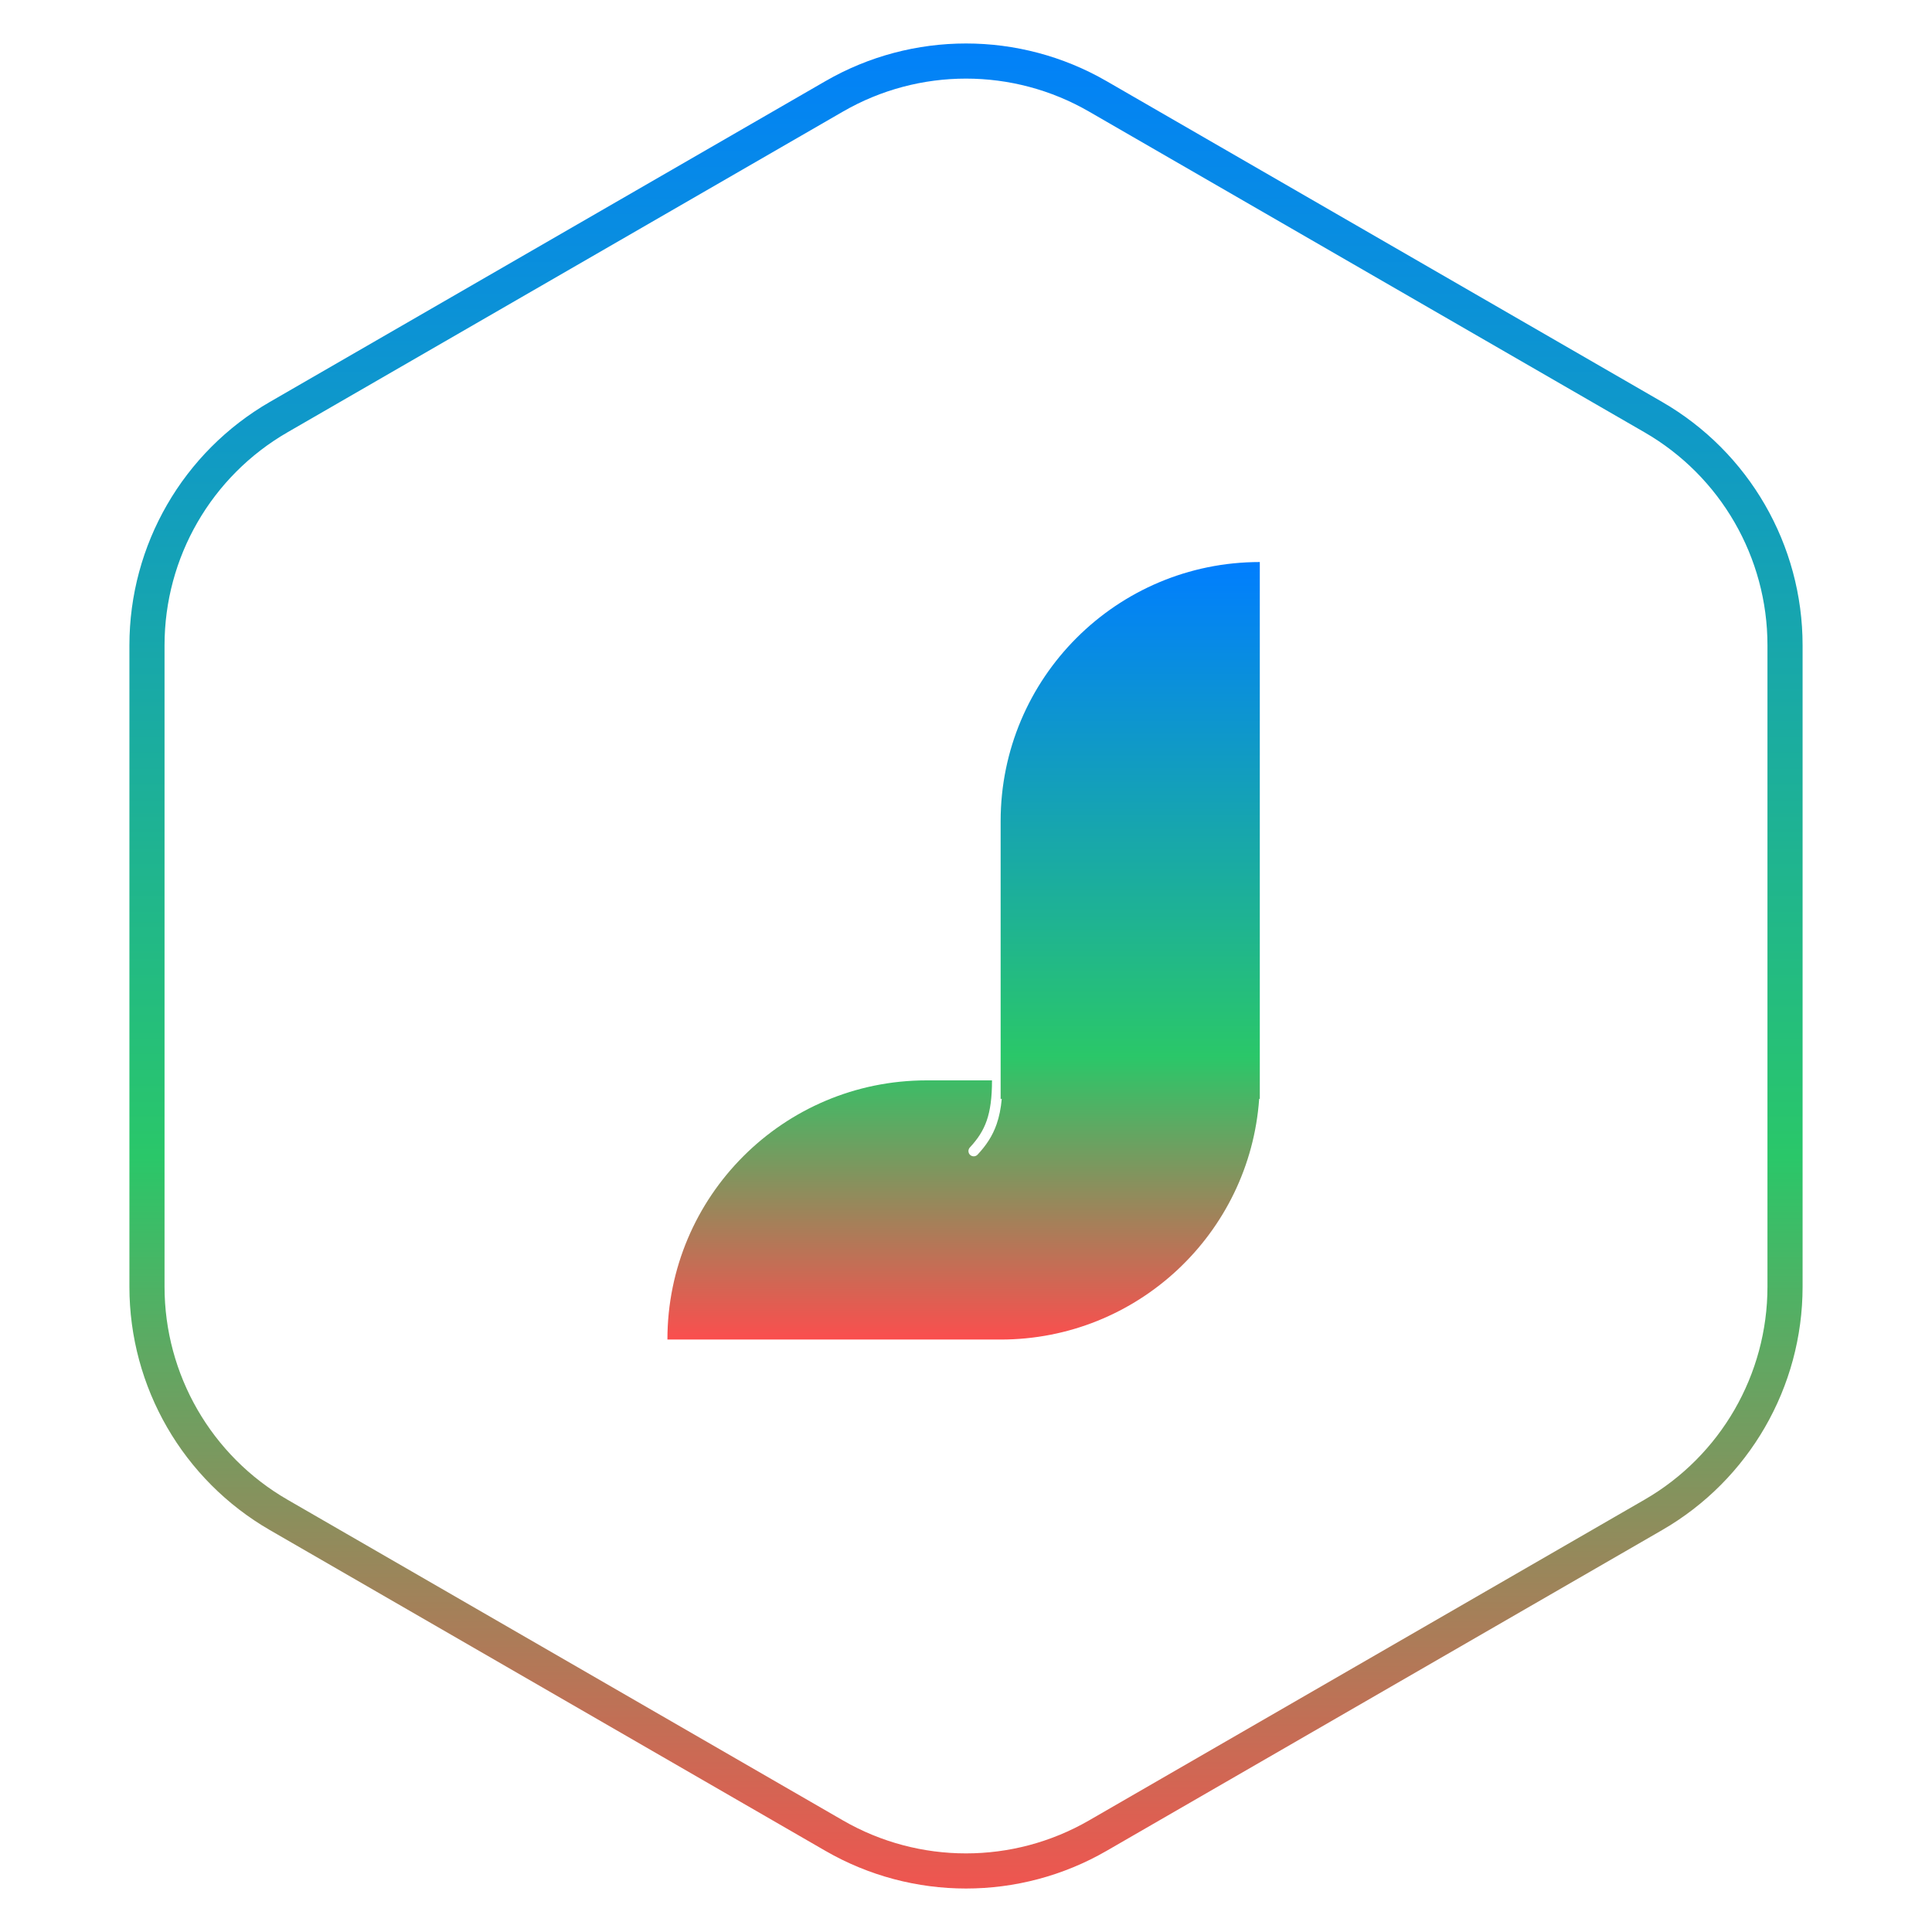
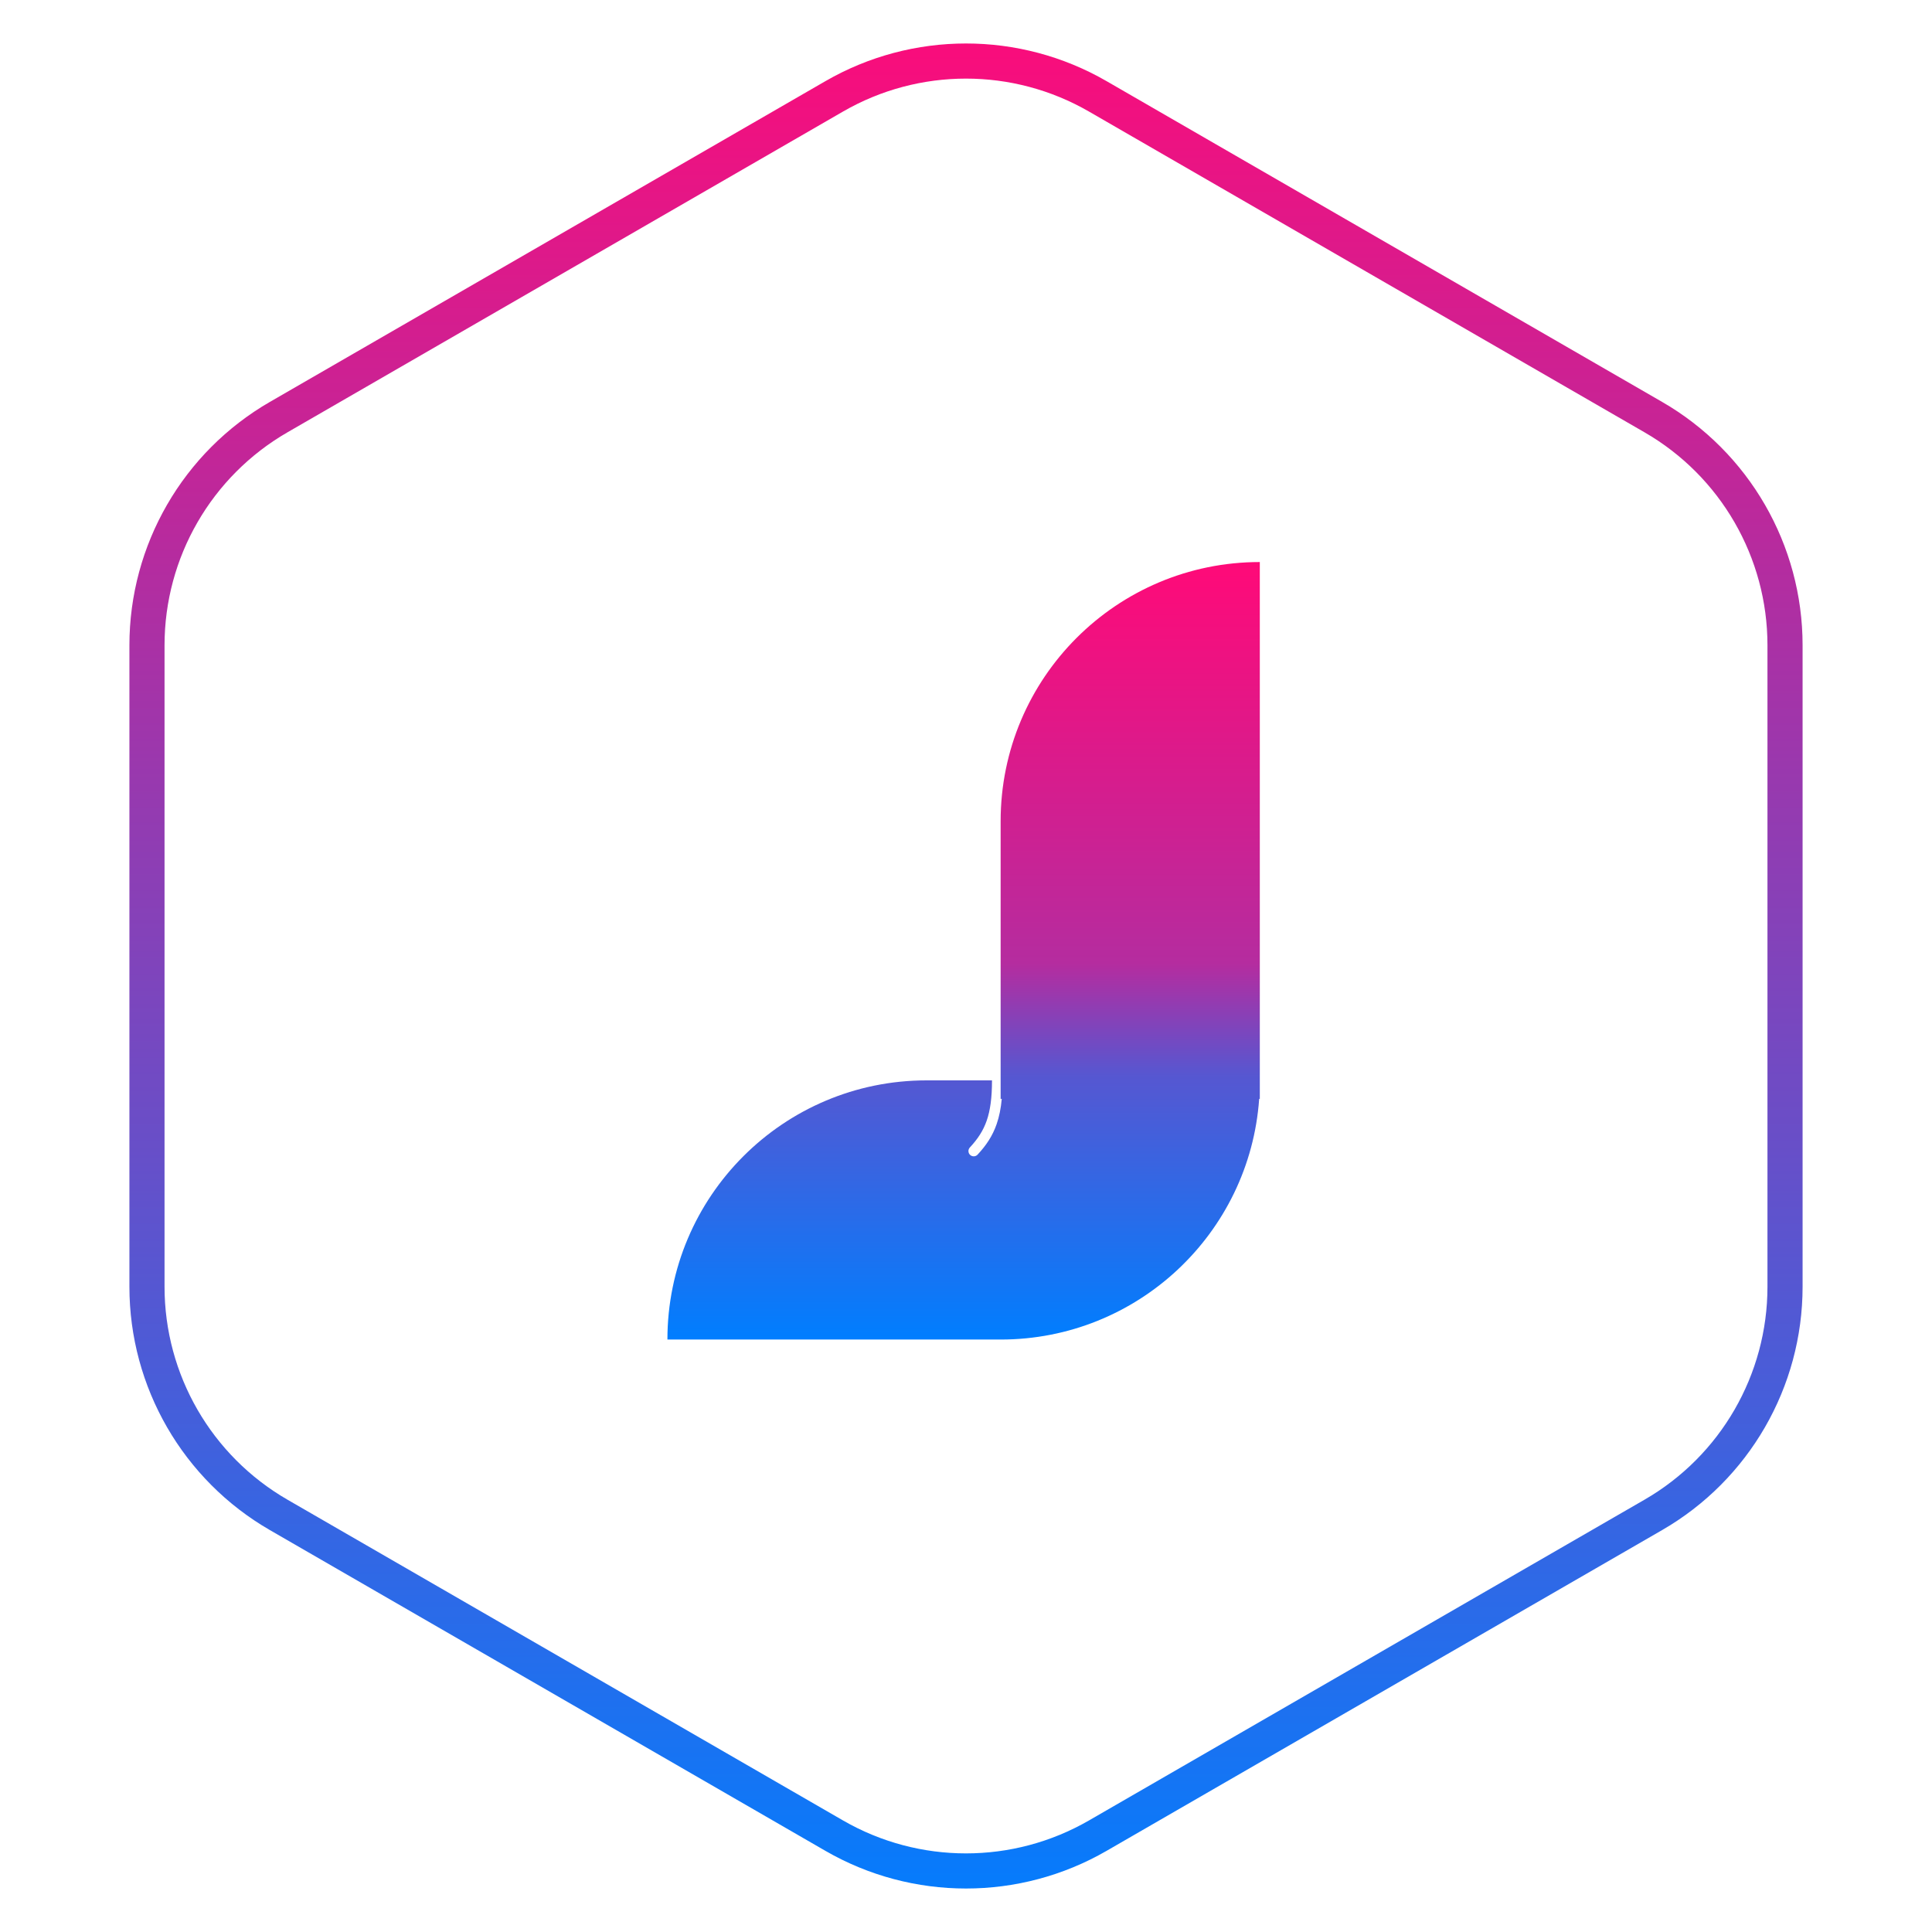
<svg xmlns="http://www.w3.org/2000/svg" width="55" height="55" viewBox="0 0 55 55" fill="none">
  <path d="M23.75 2.742C26.07 1.403 28.93 1.403 31.25 2.742L47.066 11.874C49.386 13.213 50.816 15.689 50.816 18.369V36.631C50.816 39.311 49.386 41.787 47.066 43.126L31.25 52.258C28.93 53.597 26.07 53.597 23.75 52.258L7.934 43.126C5.614 41.787 4.184 39.311 4.184 36.631V18.369C4.184 15.689 5.614 13.213 7.934 11.874L23.75 2.742Z" stroke="url(#paint0_linear)" />
  <path fill-rule="evenodd" clip-rule="evenodd" d="M35.864 16C31.789 16 28.486 19.303 28.486 23.378V31.283H28.518C28.493 31.555 28.446 31.789 28.373 31.999C28.256 32.338 28.075 32.607 27.829 32.871C27.773 32.931 27.678 32.934 27.617 32.878C27.557 32.822 27.553 32.727 27.61 32.666C27.834 32.425 27.989 32.191 28.09 31.901C28.191 31.609 28.24 31.25 28.24 30.756L26.378 30.756C22.303 30.756 19 34.059 19 38.134H28.486C32.384 38.134 35.575 35.112 35.846 31.283H35.864V30.774C35.864 30.768 35.864 30.762 35.864 30.756H35.864V16Z" fill="url(#paint1_linear)" />
  <defs>
    <linearGradient id="paint0_linear" x1="27.5" y1="0" x2="27.5" y2="55" gradientUnits="userSpaceOnUse">
-       <stop stop-color="#007EFF" />
-       <stop offset="0.599" stop-color="#2AC769" />
-       <stop offset="1" stop-color="#FB4E4E" />
+       <stop stop-color="#FF0A78" />
+       <stop offset="1" stop-color="#007EFF" />
    </linearGradient>
    <linearGradient id="paint1_linear" x1="27.432" y1="16" x2="27.432" y2="38.134" gradientUnits="userSpaceOnUse">
-       <stop stop-color="#007EFF" />
-       <stop offset="0.635" stop-color="#2AC769" />
-       <stop offset="1" stop-color="#FB4E4E" />
+       <stop stop-color="#FF0A78" />
+       <stop offset="0.516" stop-color="#B52C9F" />
+       <stop offset="0.661" stop-color="#5657D1" />
+       <stop offset="1" stop-color="#007EFF" />
    </linearGradient>
  </defs>
</svg>
